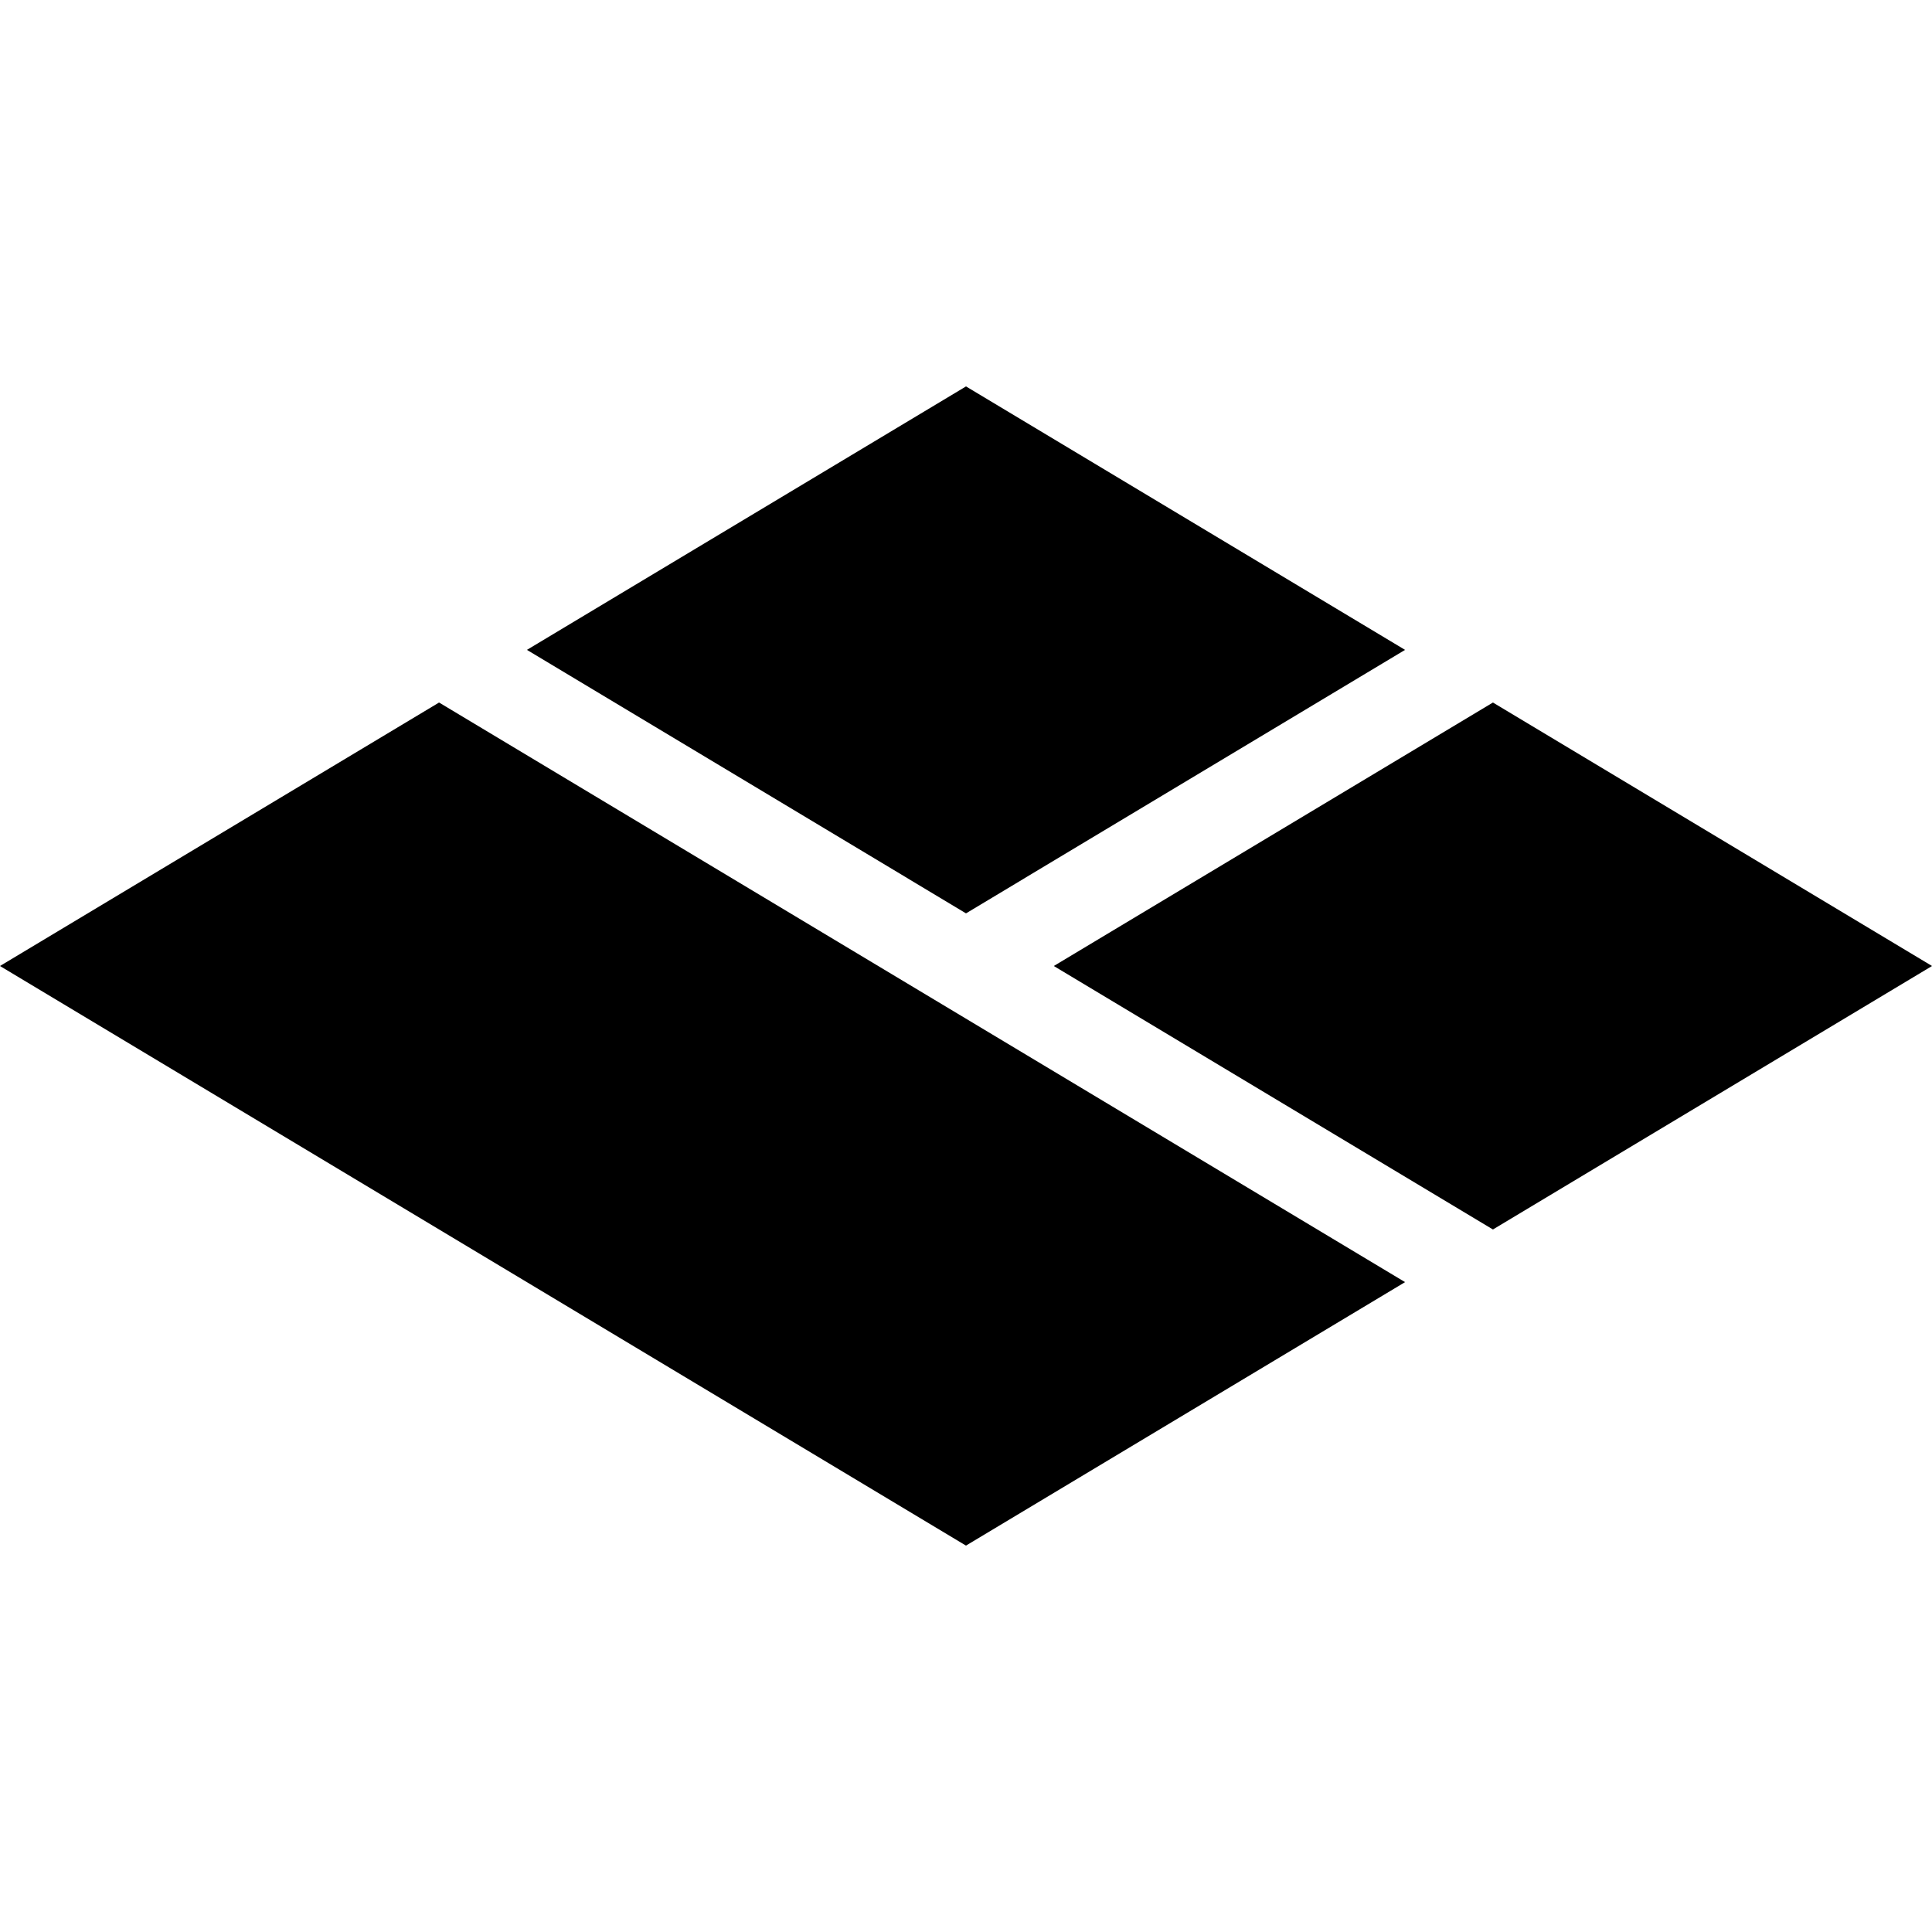
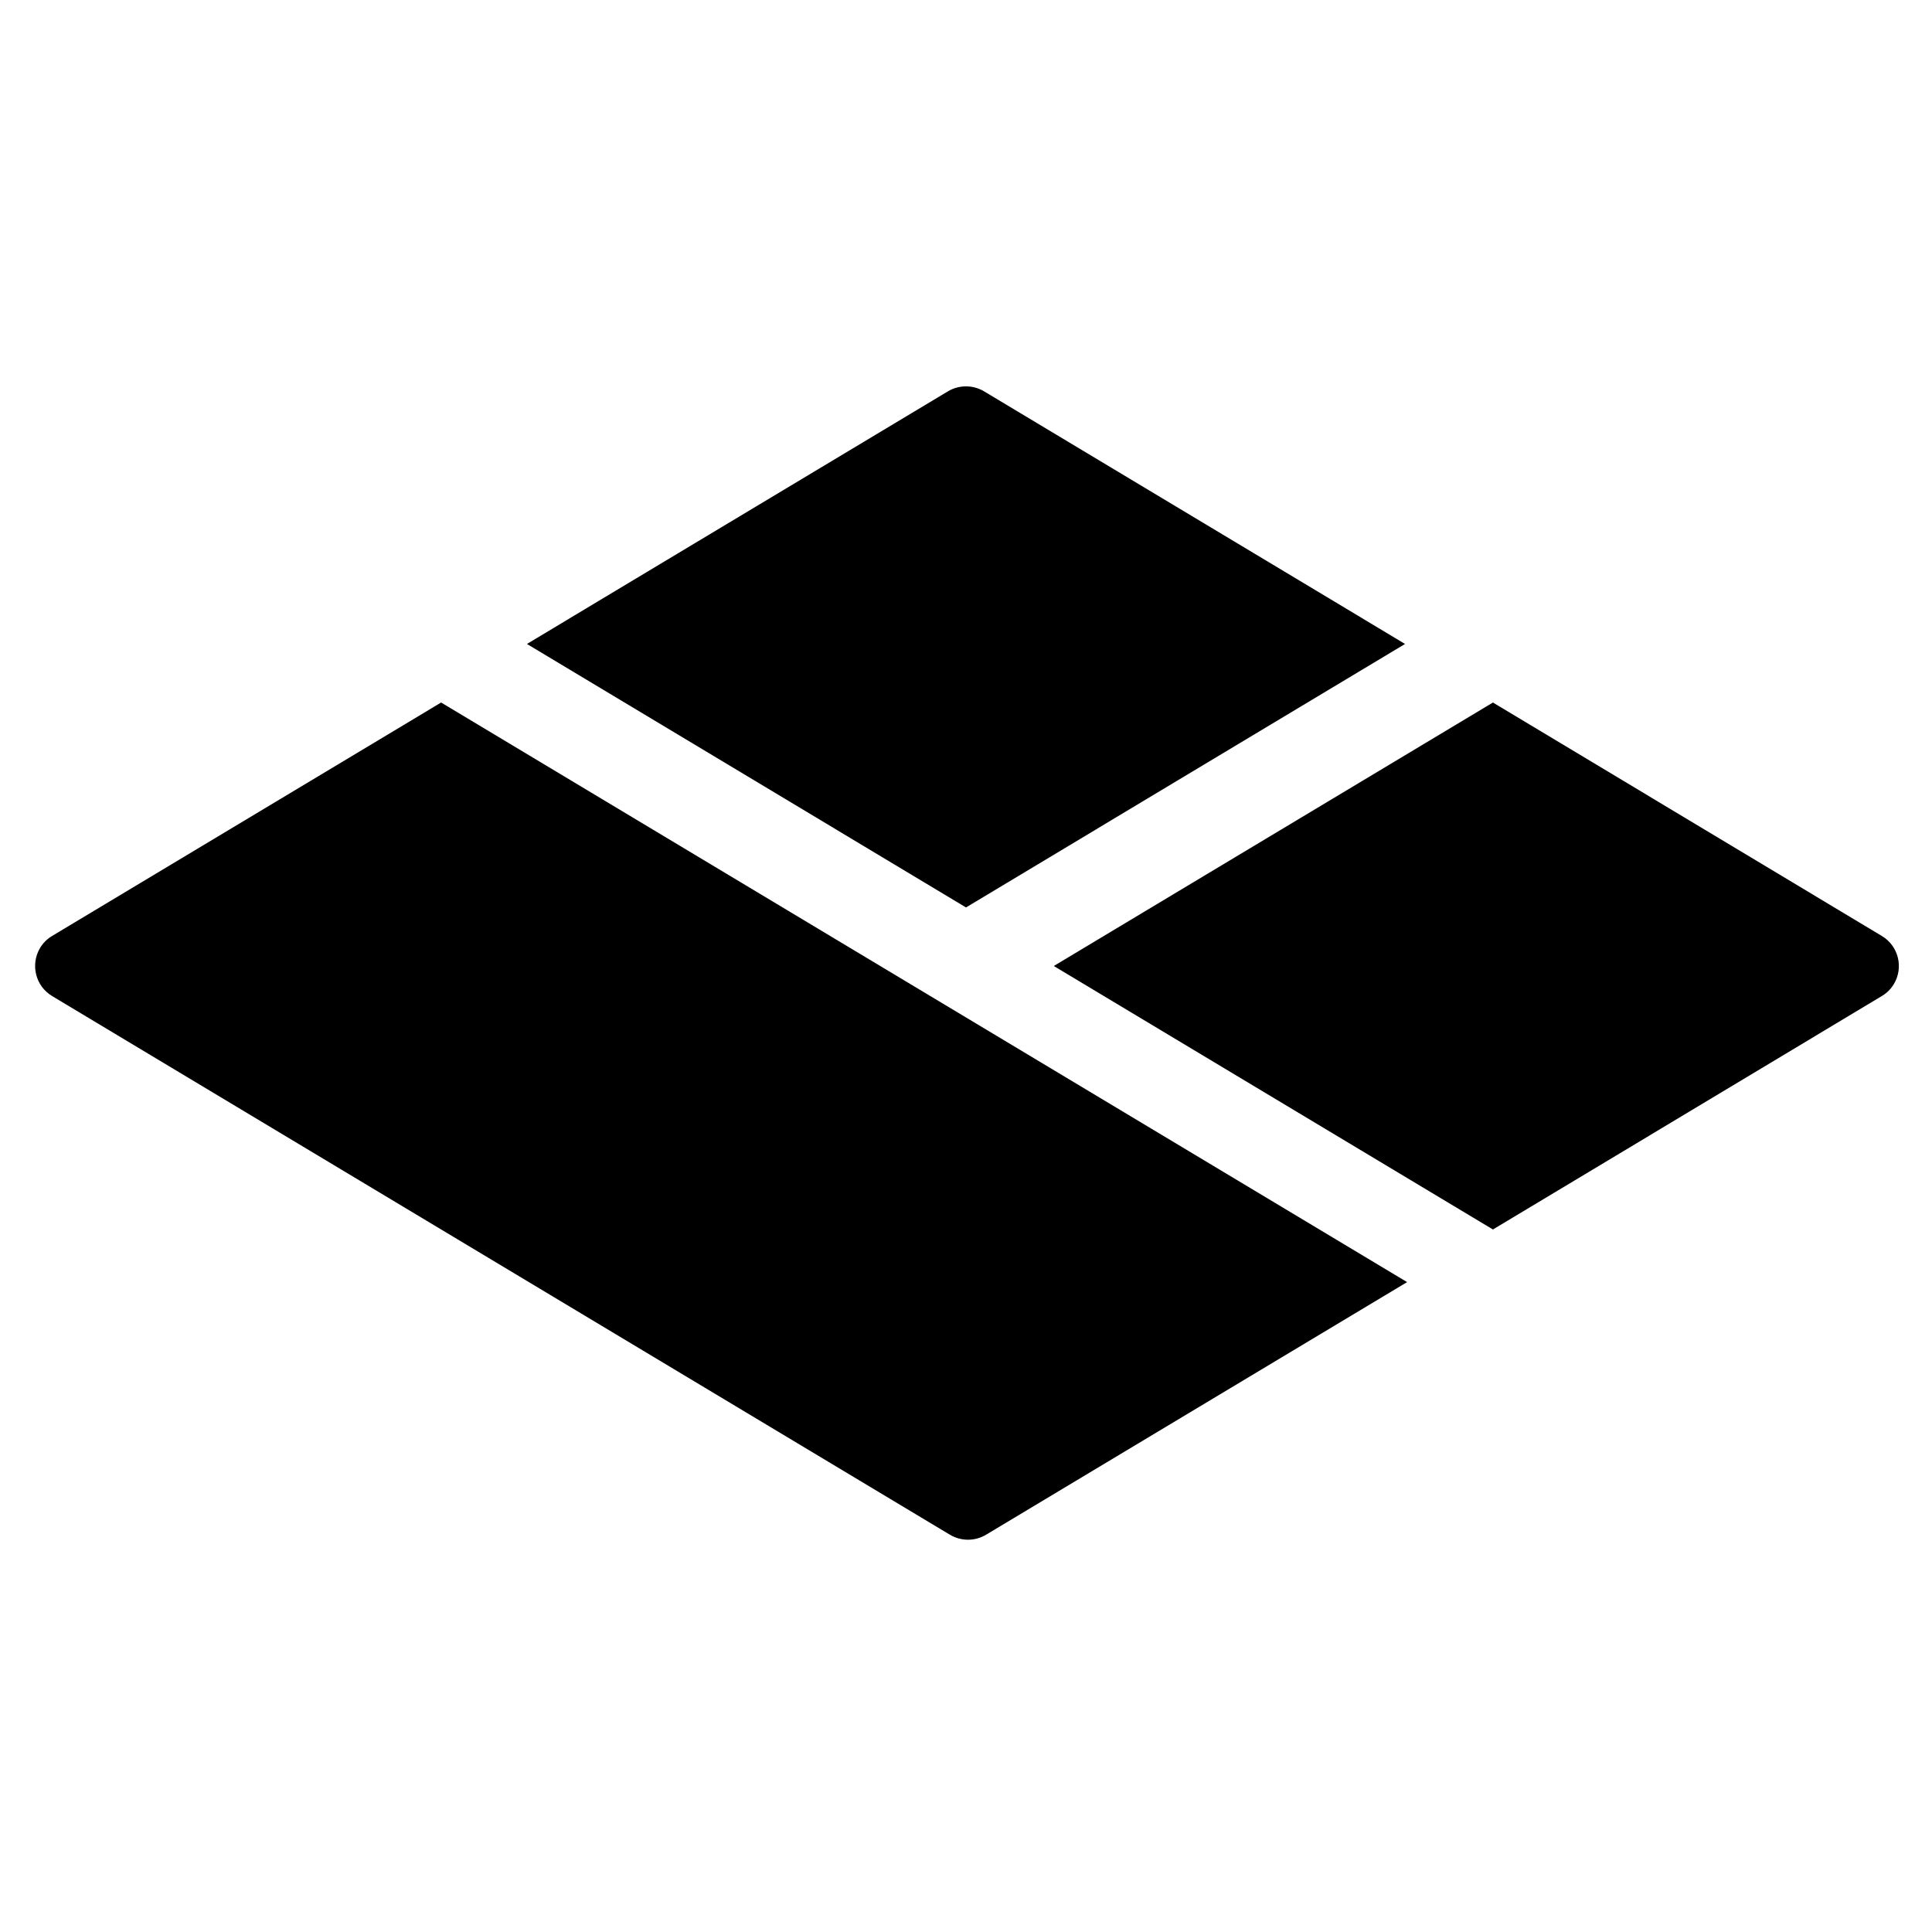
<svg xmlns="http://www.w3.org/2000/svg" width="16px" height="16px" viewBox="0 0 16 16" version="1.1">
  <defs />
  <g id="favicon-safari" stroke="none" stroke-width="1" fill="none" fill-rule="evenodd">
    <g id="Logo-Black" fill="#000000">
-       <polygon id="Mask" points="8 3.2 11.636 5.382 8 7.564 4.364 5.382" />
-       <polygon id="Mask" points="12.364 5.818 16 8 12.364 10.182 8.727 8" />
-       <polygon id="Mask" points="3.636 5.818 11.636 10.618 8 12.8 0 8" />
+       <path d="M8.15,3.241 L11.636,5.333 L8,7.515 L4.364,5.333 L7.85,3.241 C7.942,3.186 8.058,3.186 8.15,3.241 Z" id="Mask" />
+       <path d="M12.364,5.818 L15.584,7.751 C15.722,7.833 15.767,8.012 15.684,8.15 C15.659,8.191 15.625,8.225 15.584,8.249 L12.364,10.182 L8.727,8 L12.364,5.818 Z" id="Mask" />
+       <path d="M3.653,5.818 L11.653,10.618 L8.166,12.71 C8.074,12.765 7.959,12.765 7.867,12.71 L0.432,8.249 C0.294,8.167 0.25,7.988 0.332,7.85 C0.357,7.809 0.391,7.775 0.432,7.751 L3.653,5.818 Z" id="Mask" />
    </g>
  </g>
</svg>
